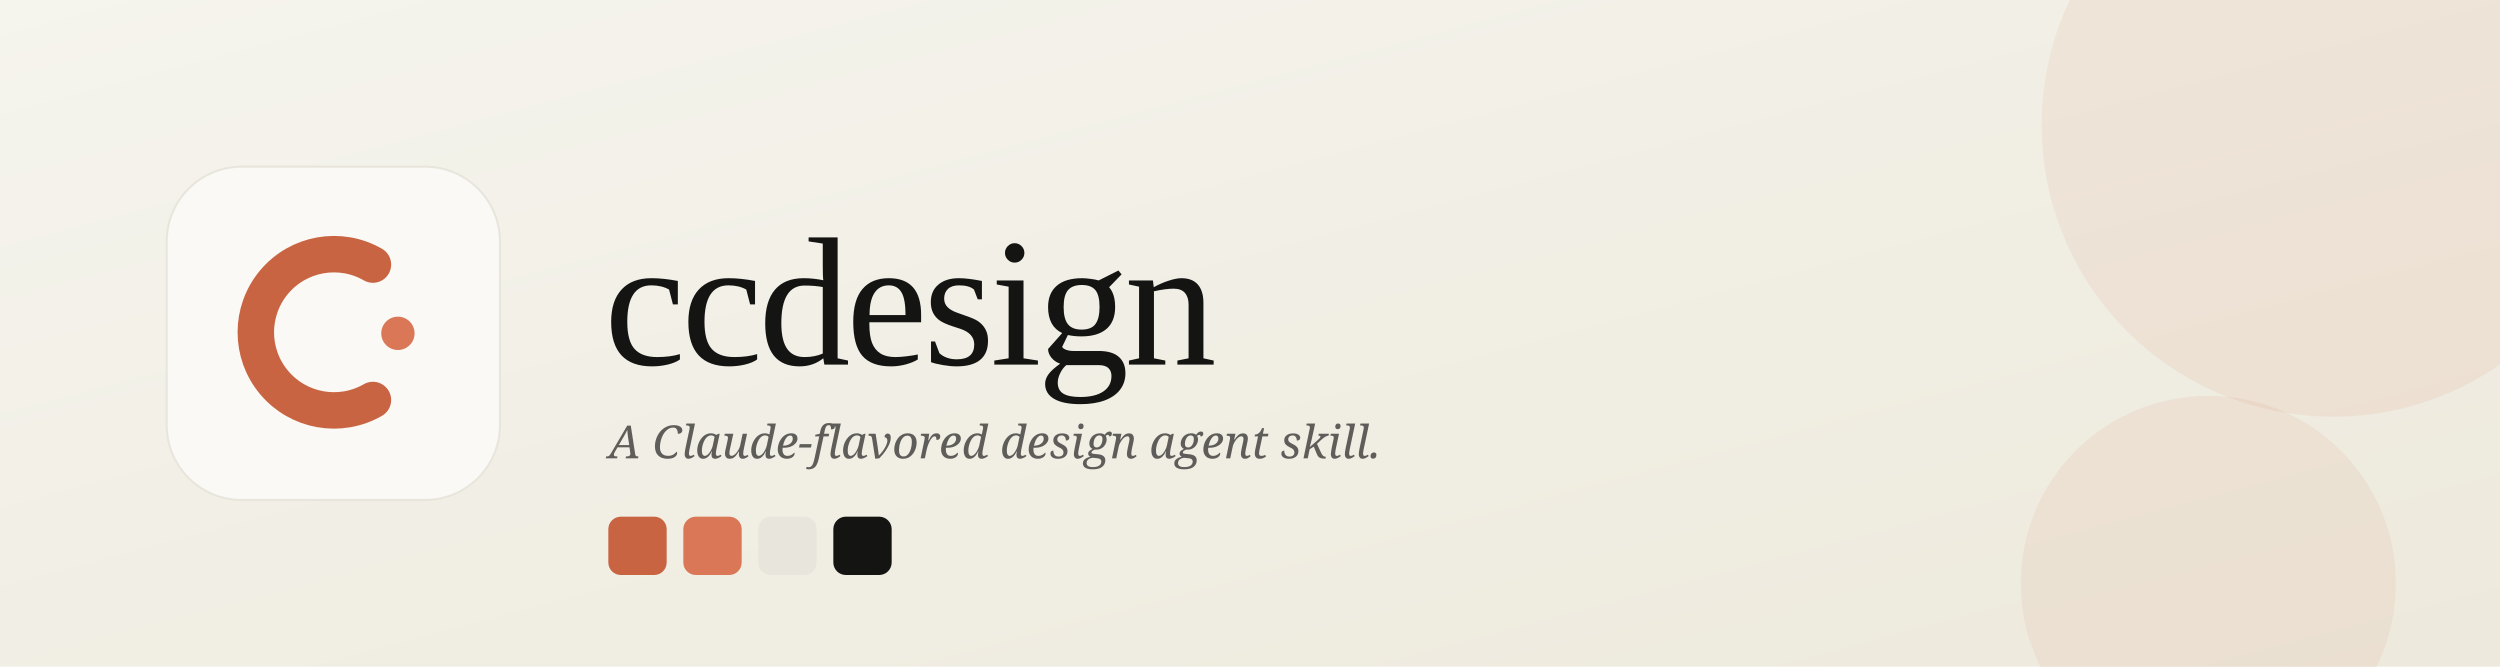
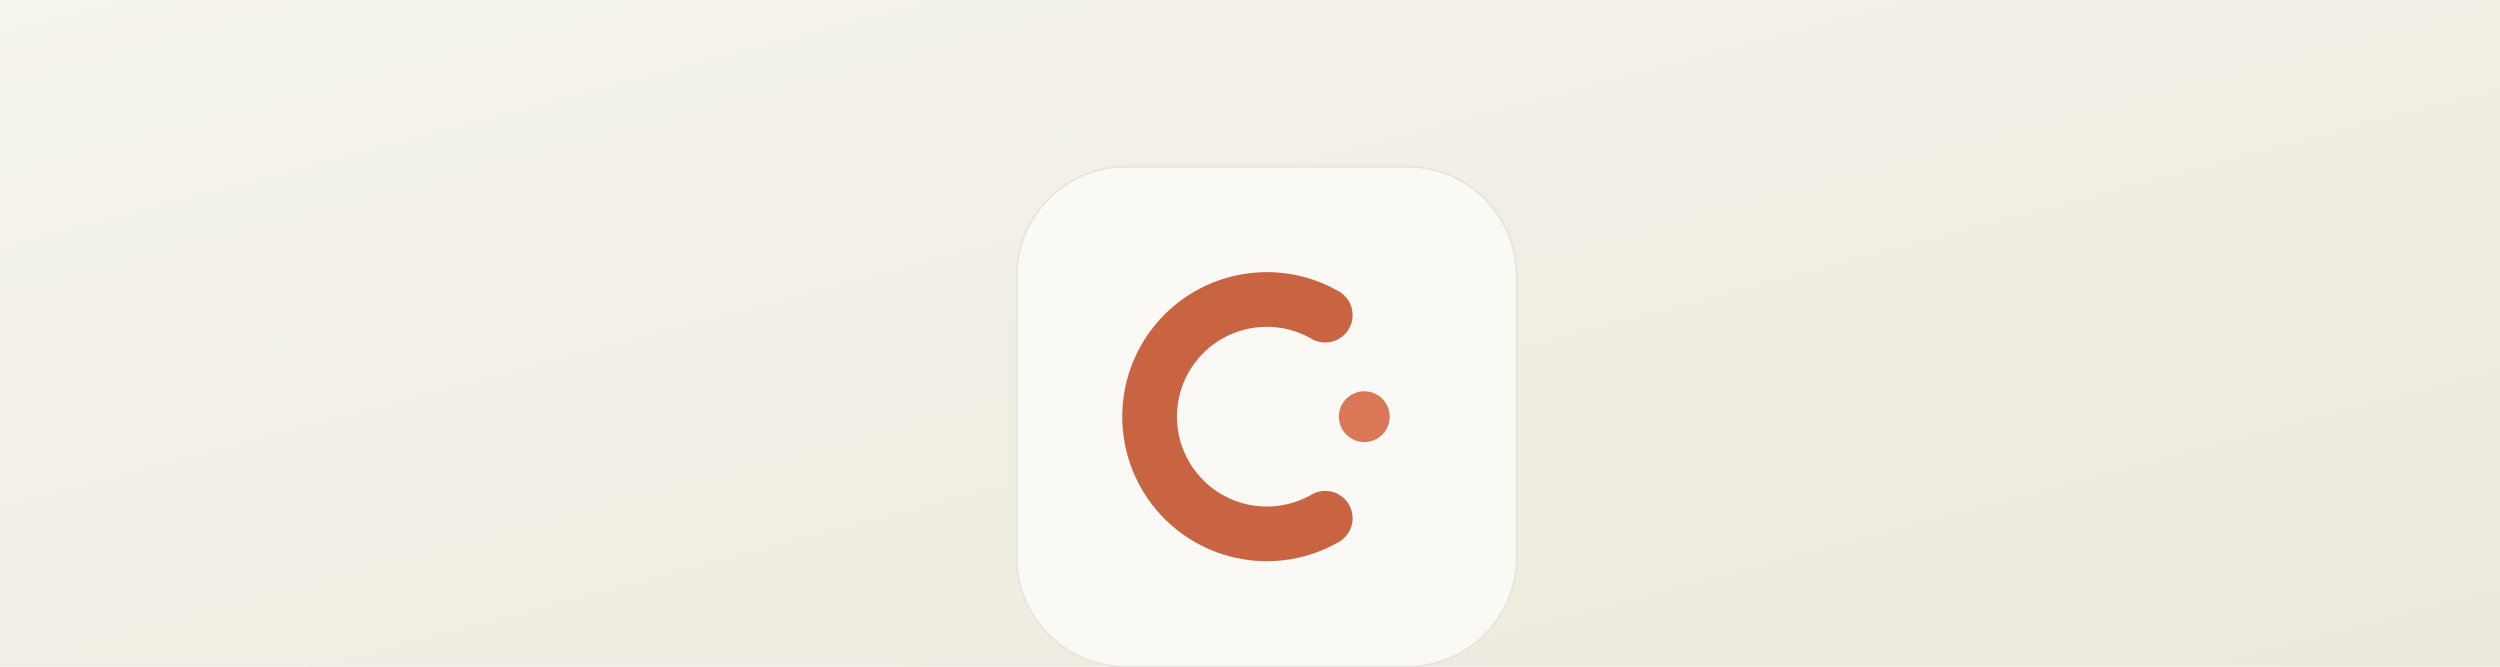
- <svg xmlns="http://www.w3.org/2000/svg" viewBox="0 0 1200 320" role="img" aria-label="ccdesign banner">
+ <svg xmlns="http://www.w3.org/2000/svg" viewBox="0 0 1200 320" role="img" aria-label="ccdesign">
  <defs>
    <linearGradient id="bg" x1="0" y1="0" x2="1" y2="1">
      <stop offset="0" stop-color="#f5f4ed" />
      <stop offset="1" stop-color="#ede9dc" />
    </linearGradient>
  </defs>
  <rect width="1200" height="320" fill="url(#bg)" />
-   <circle cx="1120" cy="60" r="140" fill="#d97757" opacity="0.10" />
-   <circle cx="1060" cy="280" r="90" fill="#c96442" opacity="0.08" />
-   <g transform="translate(80 80)">
-     <rect width="160" height="160" rx="36" fill="#faf9f5" stroke="#e8e6dc" stroke-width="1" />
-     <path d="M 99 47 A 37.5 37.5 0 1 0 99 112" stroke="#c96442" stroke-width="17.5" stroke-linecap="round" fill="none" transform="translate(0 0)" />
-     <circle cx="111" cy="80" r="8" fill="#d97757" />
-   </g>
-   <text x="290" y="175" font-family="Georgia, 'Times New Roman', serif" font-size="88" font-weight="500" fill="#141413" letter-spacing="-2">ccdesign</text>
-   <text x="292" y="220" font-family="Georgia, serif" font-size="22" font-style="italic" fill="#5e5d59">A Claude-flavored design agent skill.</text>
-   <g transform="translate(292 248)">
-     <rect x="0" y="0" width="28" height="28" rx="6" fill="#c96442" />
-     <rect x="36" y="0" width="28" height="28" rx="6" fill="#d97757" />
-     <rect x="72" y="0" width="28" height="28" rx="6" fill="#e8e6dc" />
-     <rect x="108" y="0" width="28" height="28" rx="6" fill="#141413" />
+   <g transform="translate(488 80) scale(0.9375)">
+     <rect width="256" height="256" rx="56" fill="#faf9f5" stroke="#e8e6dc" stroke-width="1" />
+     <path d="M 158 76 A 60 60 0 1 0 158 180" stroke="#c96442" stroke-width="28" stroke-linecap="round" fill="none" />
+     <circle cx="178" cy="128" r="13" fill="#d97757" />
  </g>
</svg>
